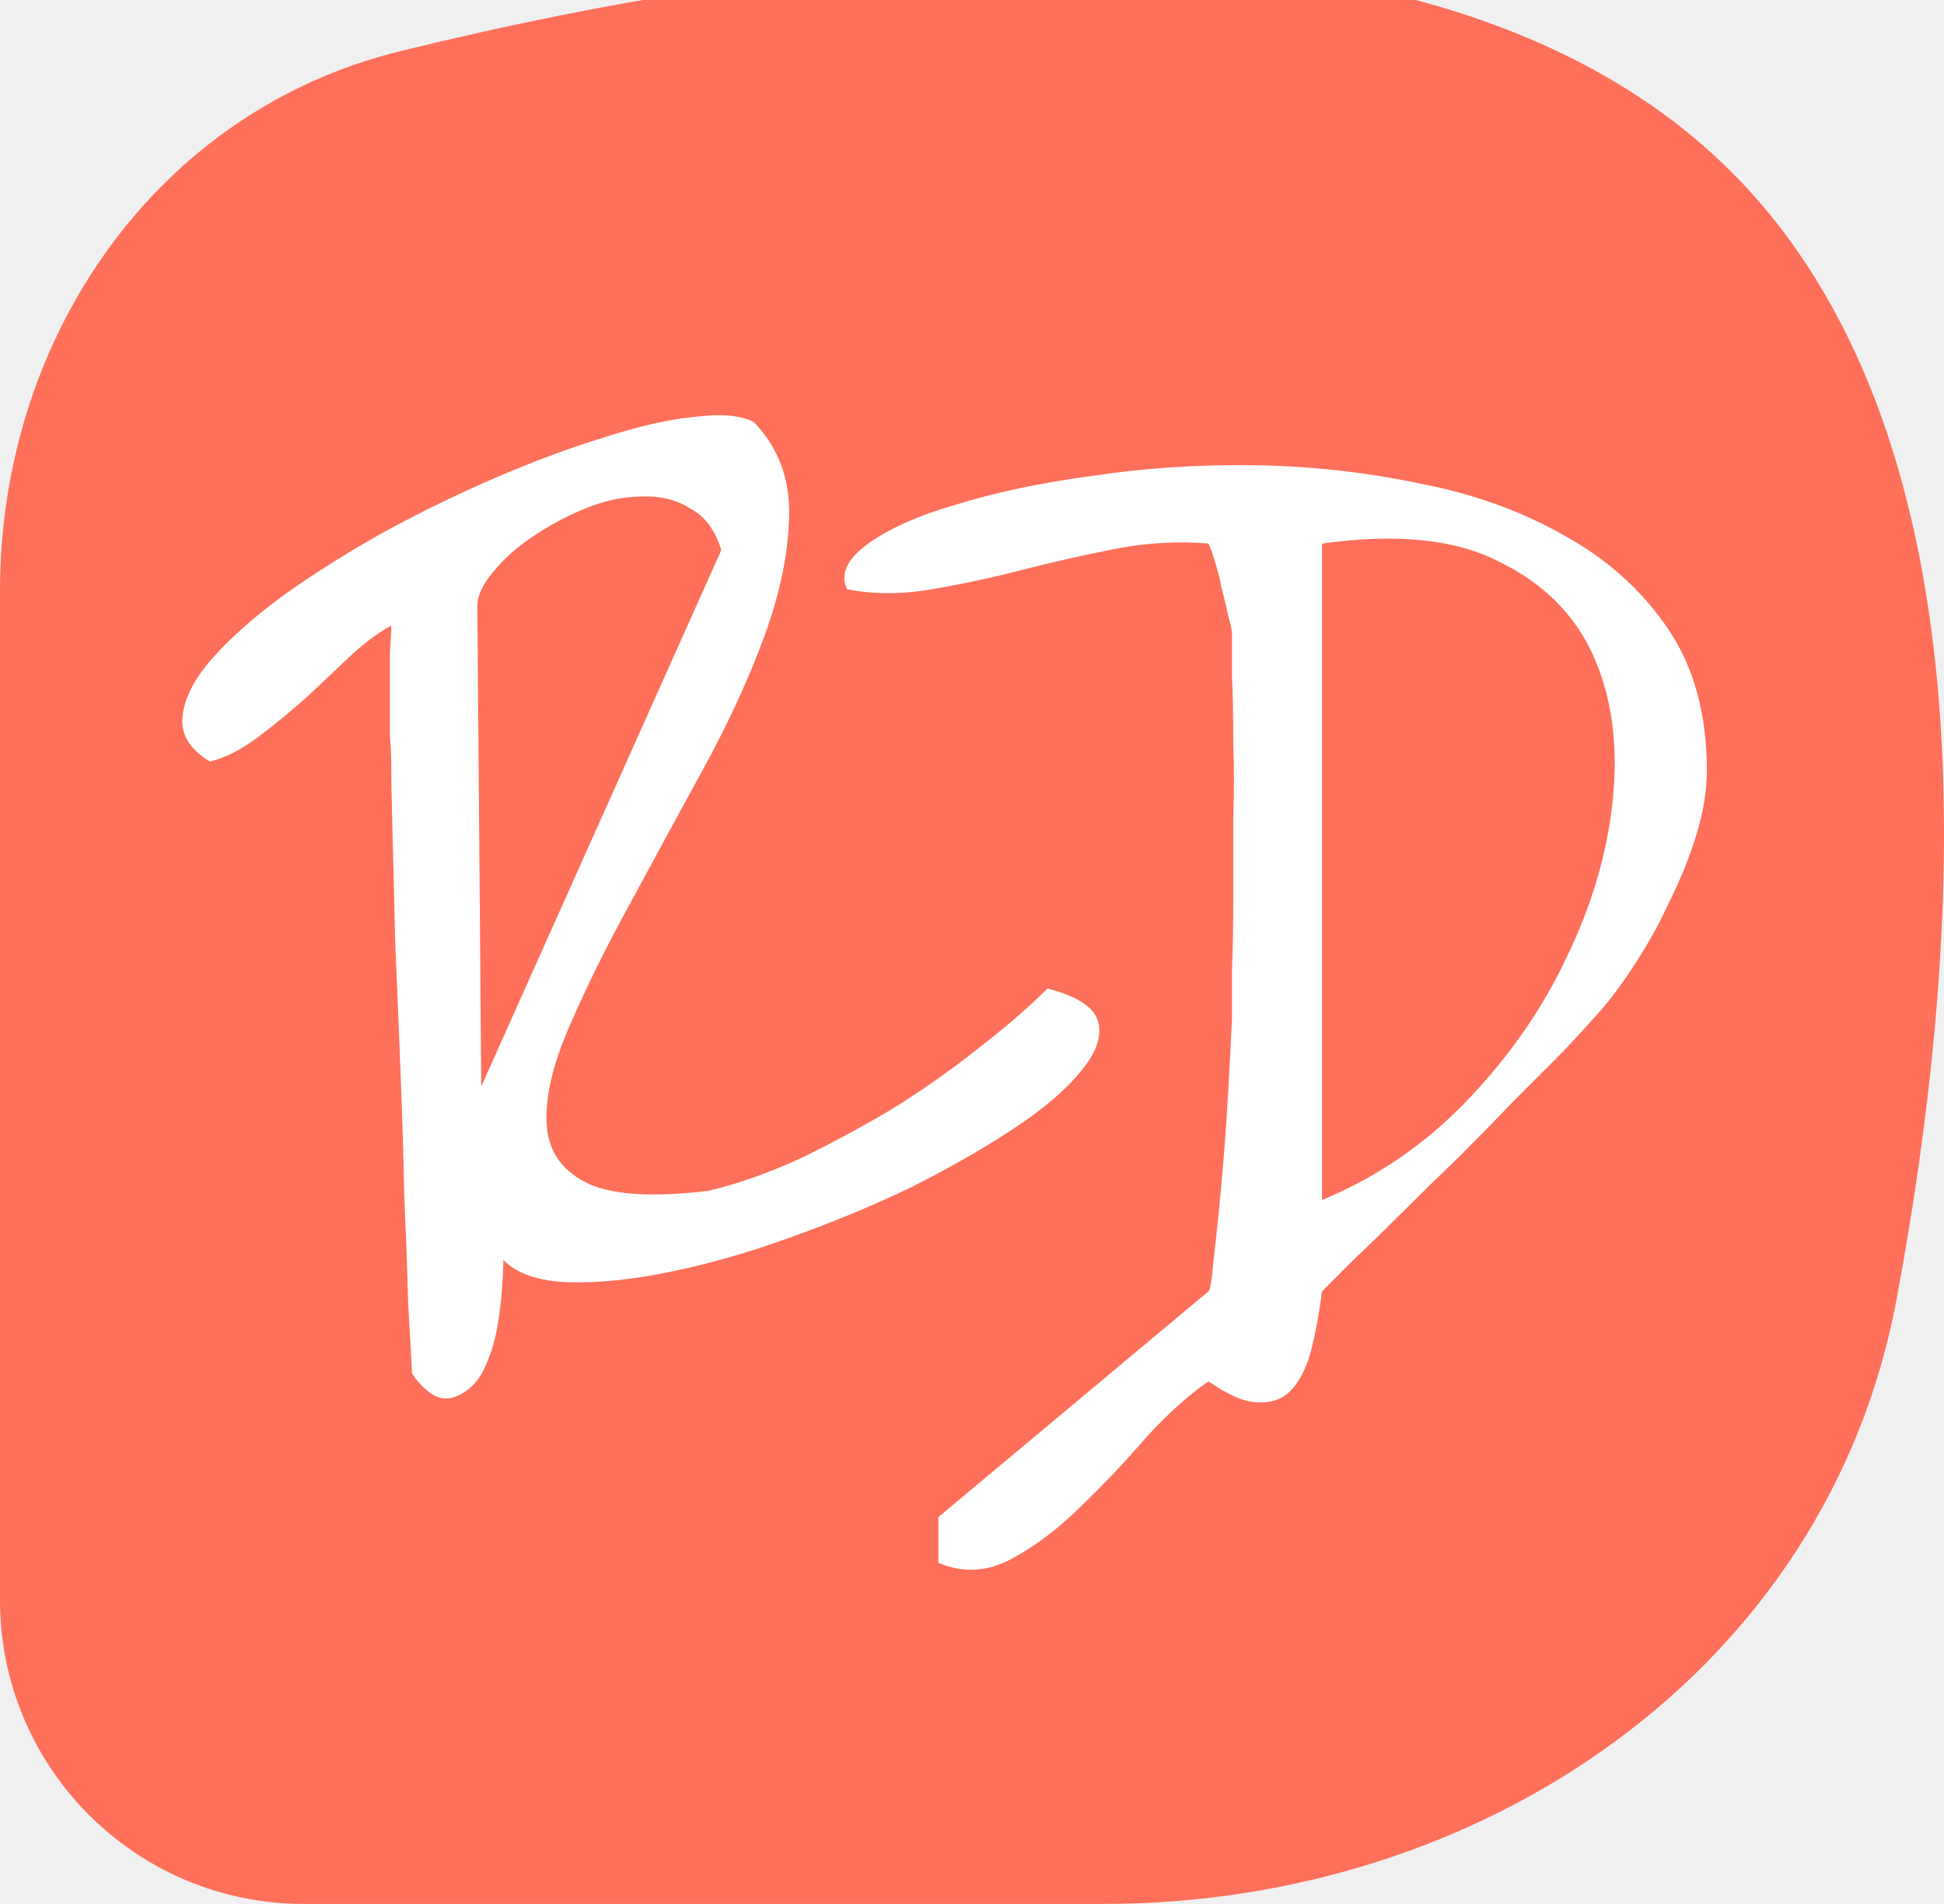
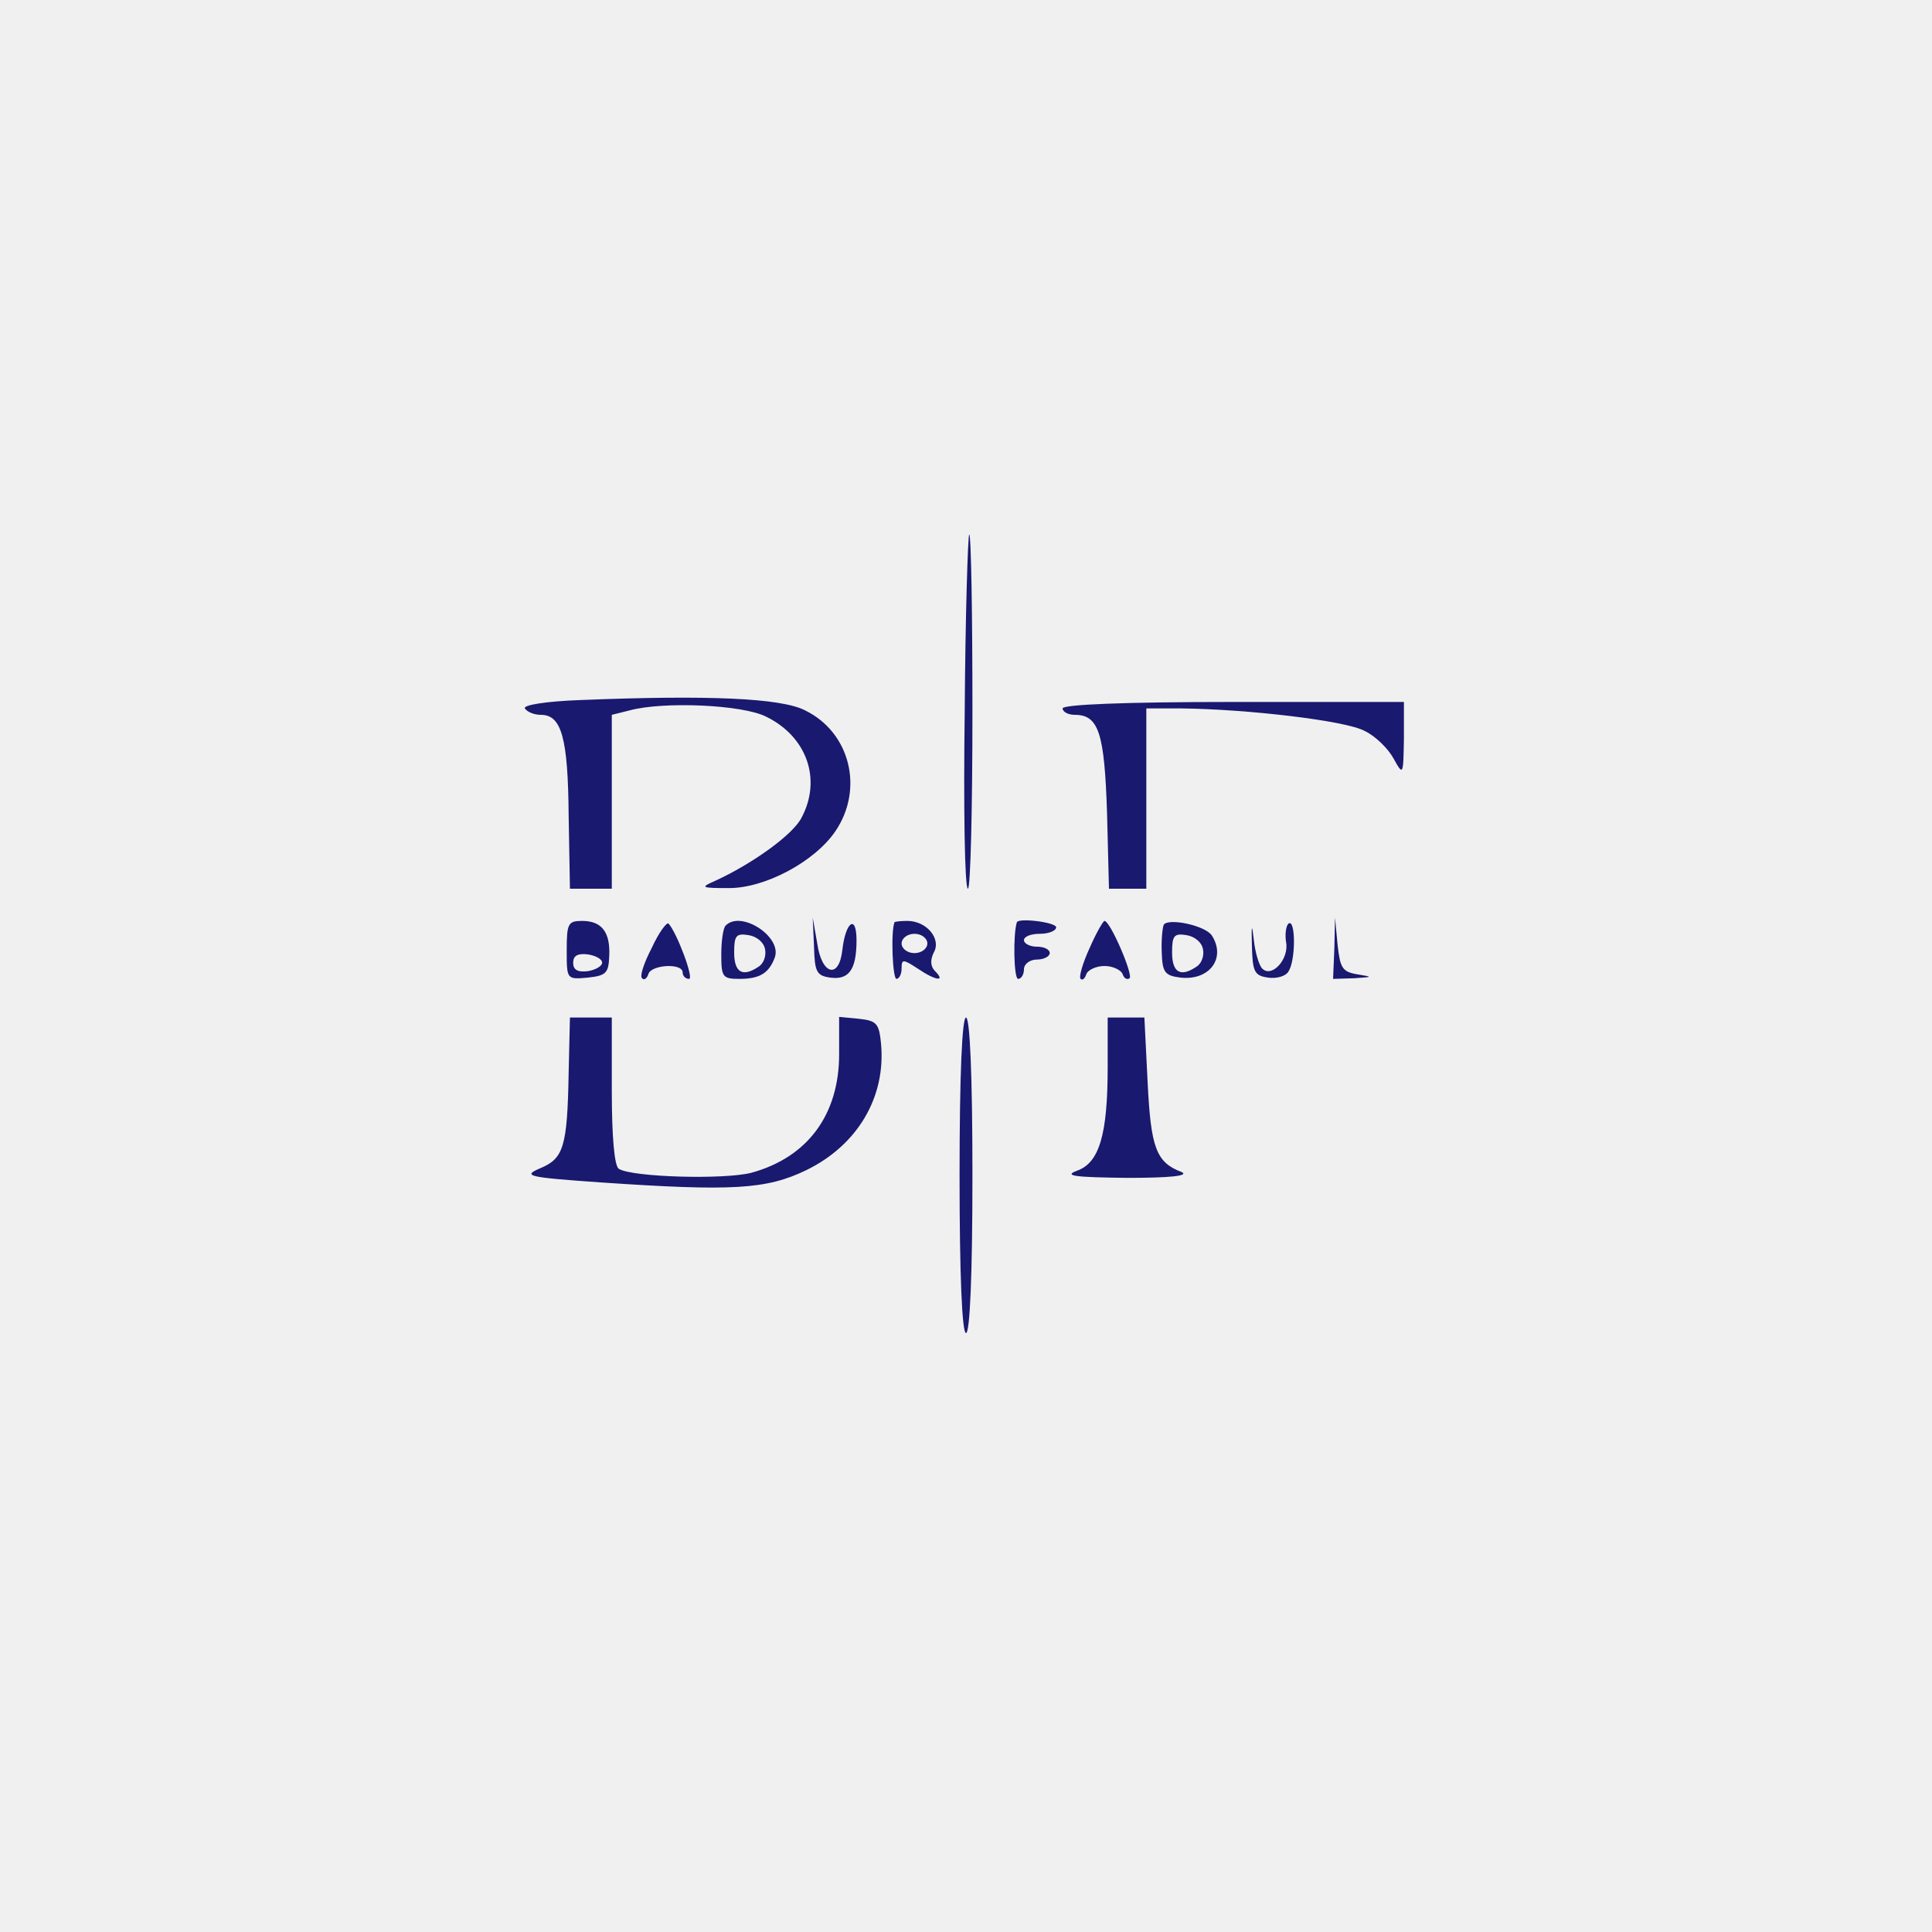
- <svg xmlns="http://www.w3.org/2000/svg" width="48" height="47" viewBox="0 0 48 47" fill="none">
-   <g clip-path="url(#clip0_204_118)">
-     <path d="M0 14.579C0 8.358 3.836 2.748 9.878 1.264C19.986 -1.218 35.243 -3.263 42.753 4.247C49.093 10.587 48.624 22.446 46.83 32.068C45.12 41.243 36.587 47 27.255 47H7.5C3.358 47 0 43.642 0 39.5V14.579Z" fill="#FE705A" />
-     <path d="M29.839 31.878C29.882 31.856 29.925 31.588 29.968 31.072C30.032 30.535 30.097 29.913 30.161 29.204C30.226 28.495 30.279 27.765 30.322 27.013C30.365 26.261 30.397 25.639 30.419 25.145C30.419 24.865 30.419 24.468 30.419 23.953C30.44 23.437 30.451 22.868 30.451 22.245C30.451 21.601 30.451 20.935 30.451 20.248C30.472 19.561 30.472 18.916 30.451 18.315C30.451 17.692 30.44 17.144 30.419 16.672C30.419 16.199 30.419 15.856 30.419 15.641C30.419 15.555 30.387 15.405 30.322 15.19C30.279 14.975 30.226 14.75 30.161 14.514C30.118 14.277 30.064 14.062 30 13.869C29.936 13.654 29.882 13.504 29.839 13.418C29.087 13.354 28.325 13.397 27.552 13.547C26.778 13.697 26.016 13.869 25.264 14.062C24.513 14.256 23.761 14.417 23.009 14.546C22.279 14.675 21.581 14.675 20.915 14.546C20.743 14.181 20.904 13.815 21.398 13.45C21.914 13.064 22.655 12.731 23.621 12.452C24.588 12.151 25.715 11.915 27.004 11.743C28.293 11.55 29.624 11.464 30.999 11.485C32.373 11.507 33.726 11.657 35.058 11.936C36.389 12.194 37.581 12.623 38.634 13.225C39.686 13.805 40.534 14.567 41.179 15.512C41.823 16.457 42.145 17.628 42.145 19.024C42.145 19.518 42.059 20.044 41.887 20.602C41.716 21.161 41.49 21.719 41.211 22.277C40.953 22.836 40.653 23.373 40.309 23.888C39.987 24.382 39.665 24.801 39.342 25.145C39.192 25.316 38.945 25.585 38.602 25.95C38.258 26.294 37.861 26.691 37.41 27.142C36.98 27.593 36.518 28.065 36.024 28.559C35.53 29.032 35.058 29.494 34.607 29.945C34.177 30.374 33.78 30.761 33.415 31.104C33.071 31.448 32.813 31.706 32.642 31.878C32.577 32.393 32.491 32.866 32.384 33.295C32.276 33.725 32.115 34.057 31.901 34.294C31.686 34.53 31.407 34.637 31.063 34.616C30.741 34.616 30.333 34.444 29.839 34.1C29.366 34.423 28.862 34.874 28.325 35.454C27.809 36.055 27.272 36.624 26.714 37.161C26.155 37.719 25.576 38.16 24.974 38.482C24.373 38.804 23.772 38.836 23.17 38.578V37.451L29.839 31.878ZM32.642 29.623C33.995 29.064 35.187 28.248 36.218 27.174C37.27 26.079 38.097 24.887 38.698 23.598C39.321 22.31 39.697 21.01 39.826 19.7C39.955 18.369 39.794 17.198 39.342 16.189C38.891 15.179 38.118 14.406 37.023 13.869C35.949 13.311 34.489 13.16 32.642 13.418V29.623Z" fill="white" />
-     <path d="M10.175 33.907C10.154 33.52 10.121 32.941 10.078 32.167C10.057 31.373 10.025 30.481 9.982 29.493C9.96 28.484 9.928 27.432 9.885 26.336C9.842 25.241 9.799 24.199 9.756 23.211C9.735 22.224 9.713 21.343 9.692 20.57C9.67 19.775 9.66 19.184 9.66 18.798C9.66 18.669 9.649 18.454 9.627 18.154C9.627 17.831 9.627 17.498 9.627 17.155C9.627 16.79 9.627 16.446 9.627 16.124C9.649 15.802 9.66 15.576 9.66 15.447C9.402 15.576 9.09 15.802 8.725 16.124C8.382 16.446 8.006 16.8 7.598 17.187C7.19 17.552 6.771 17.896 6.341 18.218C5.933 18.519 5.547 18.712 5.182 18.798C4.688 18.497 4.462 18.132 4.505 17.703C4.548 17.252 4.784 16.779 5.214 16.285C5.665 15.77 6.256 15.243 6.986 14.707C7.737 14.169 8.554 13.654 9.434 13.16C10.336 12.666 11.26 12.215 12.205 11.807C13.15 11.399 14.041 11.066 14.879 10.809C15.738 10.529 16.489 10.357 17.134 10.293C17.799 10.207 18.293 10.25 18.616 10.422C19.217 11.045 19.507 11.818 19.485 12.741C19.464 13.665 19.26 14.653 18.873 15.705C18.487 16.758 17.982 17.853 17.359 18.991C16.736 20.129 16.135 21.235 15.555 22.309C14.975 23.362 14.481 24.36 14.073 25.305C13.665 26.229 13.472 27.024 13.493 27.689C13.515 28.355 13.826 28.849 14.428 29.171C15.029 29.493 16.049 29.569 17.488 29.397C18.218 29.225 18.981 28.956 19.775 28.591C20.57 28.205 21.343 27.786 22.095 27.335C22.846 26.863 23.544 26.369 24.189 25.853C24.855 25.338 25.413 24.854 25.864 24.403C26.616 24.597 27.035 24.876 27.12 25.241C27.206 25.606 27.056 26.014 26.669 26.465C26.304 26.916 25.746 27.389 24.994 27.883C24.242 28.377 23.394 28.86 22.449 29.332C21.504 29.783 20.516 30.191 19.485 30.556C18.476 30.922 17.499 31.201 16.554 31.394C15.63 31.587 14.793 31.673 14.041 31.652C13.311 31.63 12.774 31.448 12.43 31.104C12.43 31.233 12.419 31.459 12.398 31.781C12.376 32.103 12.334 32.447 12.269 32.812C12.205 33.155 12.097 33.488 11.947 33.81C11.797 34.111 11.582 34.326 11.303 34.455C11.066 34.562 10.841 34.541 10.626 34.39C10.433 34.24 10.283 34.079 10.175 33.907ZM11.883 26.82L17.81 13.579C17.66 13.085 17.402 12.741 17.037 12.548C16.693 12.333 16.296 12.237 15.845 12.258C15.394 12.258 14.932 12.355 14.46 12.548C13.987 12.741 13.547 12.978 13.139 13.257C12.752 13.514 12.43 13.805 12.172 14.127C11.915 14.427 11.786 14.707 11.786 14.964L11.883 26.82Z" fill="white" />
+ <svg xmlns="http://www.w3.org/2000/svg" version="1.0" width="300pt" height="300pt" viewBox="0 0 300 300" preserveAspectRatio="xMidYMid meet">
+   <g transform="translate(0,300) scale(0.1,-0.1)" fill="#191970" stroke="none">
+     <path d="M1498 1895 c-2 -151 0 -275 5 -275 4 0 7 124 7 275 0 151 -2 275 -5 275 -2 0 -6 -124 -7 -275z" />
+     <path d="M902 1913 c-56 -2 -90 -8 -87 -13 4 -6 15 -10 25 -10 32 0 42 -36 43 -156 l2 -114 33 0 32 0 0 135 0 135 28 7 c52 14 175 9 212 -10 63 -31 86 -97 55 -156 -13 -27 -78 -73 -135 -99 -23 -10 -21 -11 20 -11 57 -1 135 41 167 88 45 66 23 154 -47 188 -37 19 -149 24 -348 16z" />
+     <path d="M1650 1900 c0 -5 8 -10 19 -10 37 0 46 -28 50 -152 l3 -118 29 0 29 0 0 140 0 140 53 0 c103 -1 257 -19 286 -35 17 -8 37 -28 45 -43 15 -27 15 -26 16 31 l0 57 -265 0 c-170 0 -265 -4 -265 -10z" />
+     <path d="M880 1524 c0 -45 0 -45 33 -42 28 3 32 7 33 33 2 38 -12 55 -42 55 -22 0 -24 -4 -24 -46z m55 -19 c0 -5 -10 -11 -22 -13 -16 -2 -23 2 -23 13 0 11 7 15 23 13 12 -2 22 -7 22 -13z" />
+     <path d="M1012 1528 c-12 -23 -19 -44 -15 -47 3 -4 8 0 10 7 5 14 53 17 53 2 0 -5 4 -10 10 -10 8 0 -19 72 -32 86 -3 2 -15 -14 -26 -38z" />
+     <path d="M1127 1563 c-4 -3 -7 -24 -7 -45 0 -35 2 -38 28 -38 32 0 46 9 55 33 12 32 -52 74 -76 50z m61 -37 c2 -10 -2 -22 -10 -27 -25 -17 -38 -9 -38 22 0 26 3 30 22 27 13 -2 24 -11 26 -22z" />
+     <path d="M1264 1530 c1 -39 4 -45 25 -48 29 -4 41 12 41 58 0 41 -17 29 -22 -15 -5 -46 -32 -39 -39 10 l-7 40 2 -45z" />
+     <path d="M1389 1568 c-6 -15 -3 -88 3 -88 4 0 8 7 8 16 0 15 2 15 25 0 28 -19 44 -21 27 -4 -7 7 -8 17 -2 29 12 21 -11 49 -41 49 -10 0 -19 -1 -20 -2z m51 -33 c0 -8 -9 -15 -20 -15 -11 0 -20 7 -20 15 0 8 9 15 20 15 11 0 20 -7 20 -15z" />
+     <path d="M1579 1568 c-6 -18 -5 -88 2 -88 5 0 9 7 9 15 0 8 9 15 20 15 11 0 20 5 20 10 0 6 -9 10 -20 10 -11 0 -20 5 -20 10 0 6 11 10 25 10 14 0 25 5 25 10 0 8 -58 15 -61 8z" />
+     <path d="M1692 1528 c-11 -24 -17 -45 -14 -48 3 -3 7 1 9 8 3 6 15 12 28 12 13 0 25 -6 28 -12 2 -7 7 -10 11 -7 6 5 -30 89 -39 89 -2 0 -13 -19 -23 -42z" />
+     <path d="M1807 1564 c-2 -5 -4 -25 -3 -44 1 -30 5 -35 29 -38 45 -5 71 30 49 65 -10 16 -68 28 -75 17z m61 -38 c2 -10 -2 -22 -10 -27 -25 -17 -38 -9 -38 22 0 26 3 30 22 27 13 -2 24 -11 26 -22z" />
+     <path d="M1944 1530 c1 -39 4 -45 25 -48 13 -2 28 2 32 10 11 17 11 81 0 74 -4 -3 -6 -16 -4 -29 5 -26 -22 -56 -37 -41 -5 5 -11 25 -13 44 -3 27 -4 25 -3 -10z" />
+     <path d="M2072 1528 l-2 -48 33 1 c29 2 29 2 5 6 -24 4 -27 10 -31 46 l-4 42 -1 -47z" />
+     <path d="M883 1334 c-2 -115 -8 -133 -44 -148 -28 -12 -21 -14 93 -22 205 -14 258 -11 320 19 80 39 124 114 116 197 -3 31 -7 35 -34 38 l-31 3 0 -58 c0 -94 -49 -160 -136 -184 -42 -11 -185 -7 -206 6 -7 4 -11 50 -11 121 l0 114 -32 0 -33 0 -2 -86z" />
+     <path d="M1490 1175 c0 -157 4 -245 10 -245 6 0 10 88 10 245 0 157 -4 245 -10 245 -6 0 -10 -88 -10 -245z" />
+     <path d="M1720 1343 c0 -105 -13 -149 -48 -161 -21 -8 -3 -10 78 -11 65 0 97 3 85 9 -40 15 -48 38 -53 140 l-5 100 -28 0 -29 0 0 -77z" />
  </g>
-   <defs>
-     <clipPath id="clip0_204_118">
-       <rect width="48" height="48" fill="white" transform="translate(0 -1)" />
-     </clipPath>
-   </defs>
</svg>
